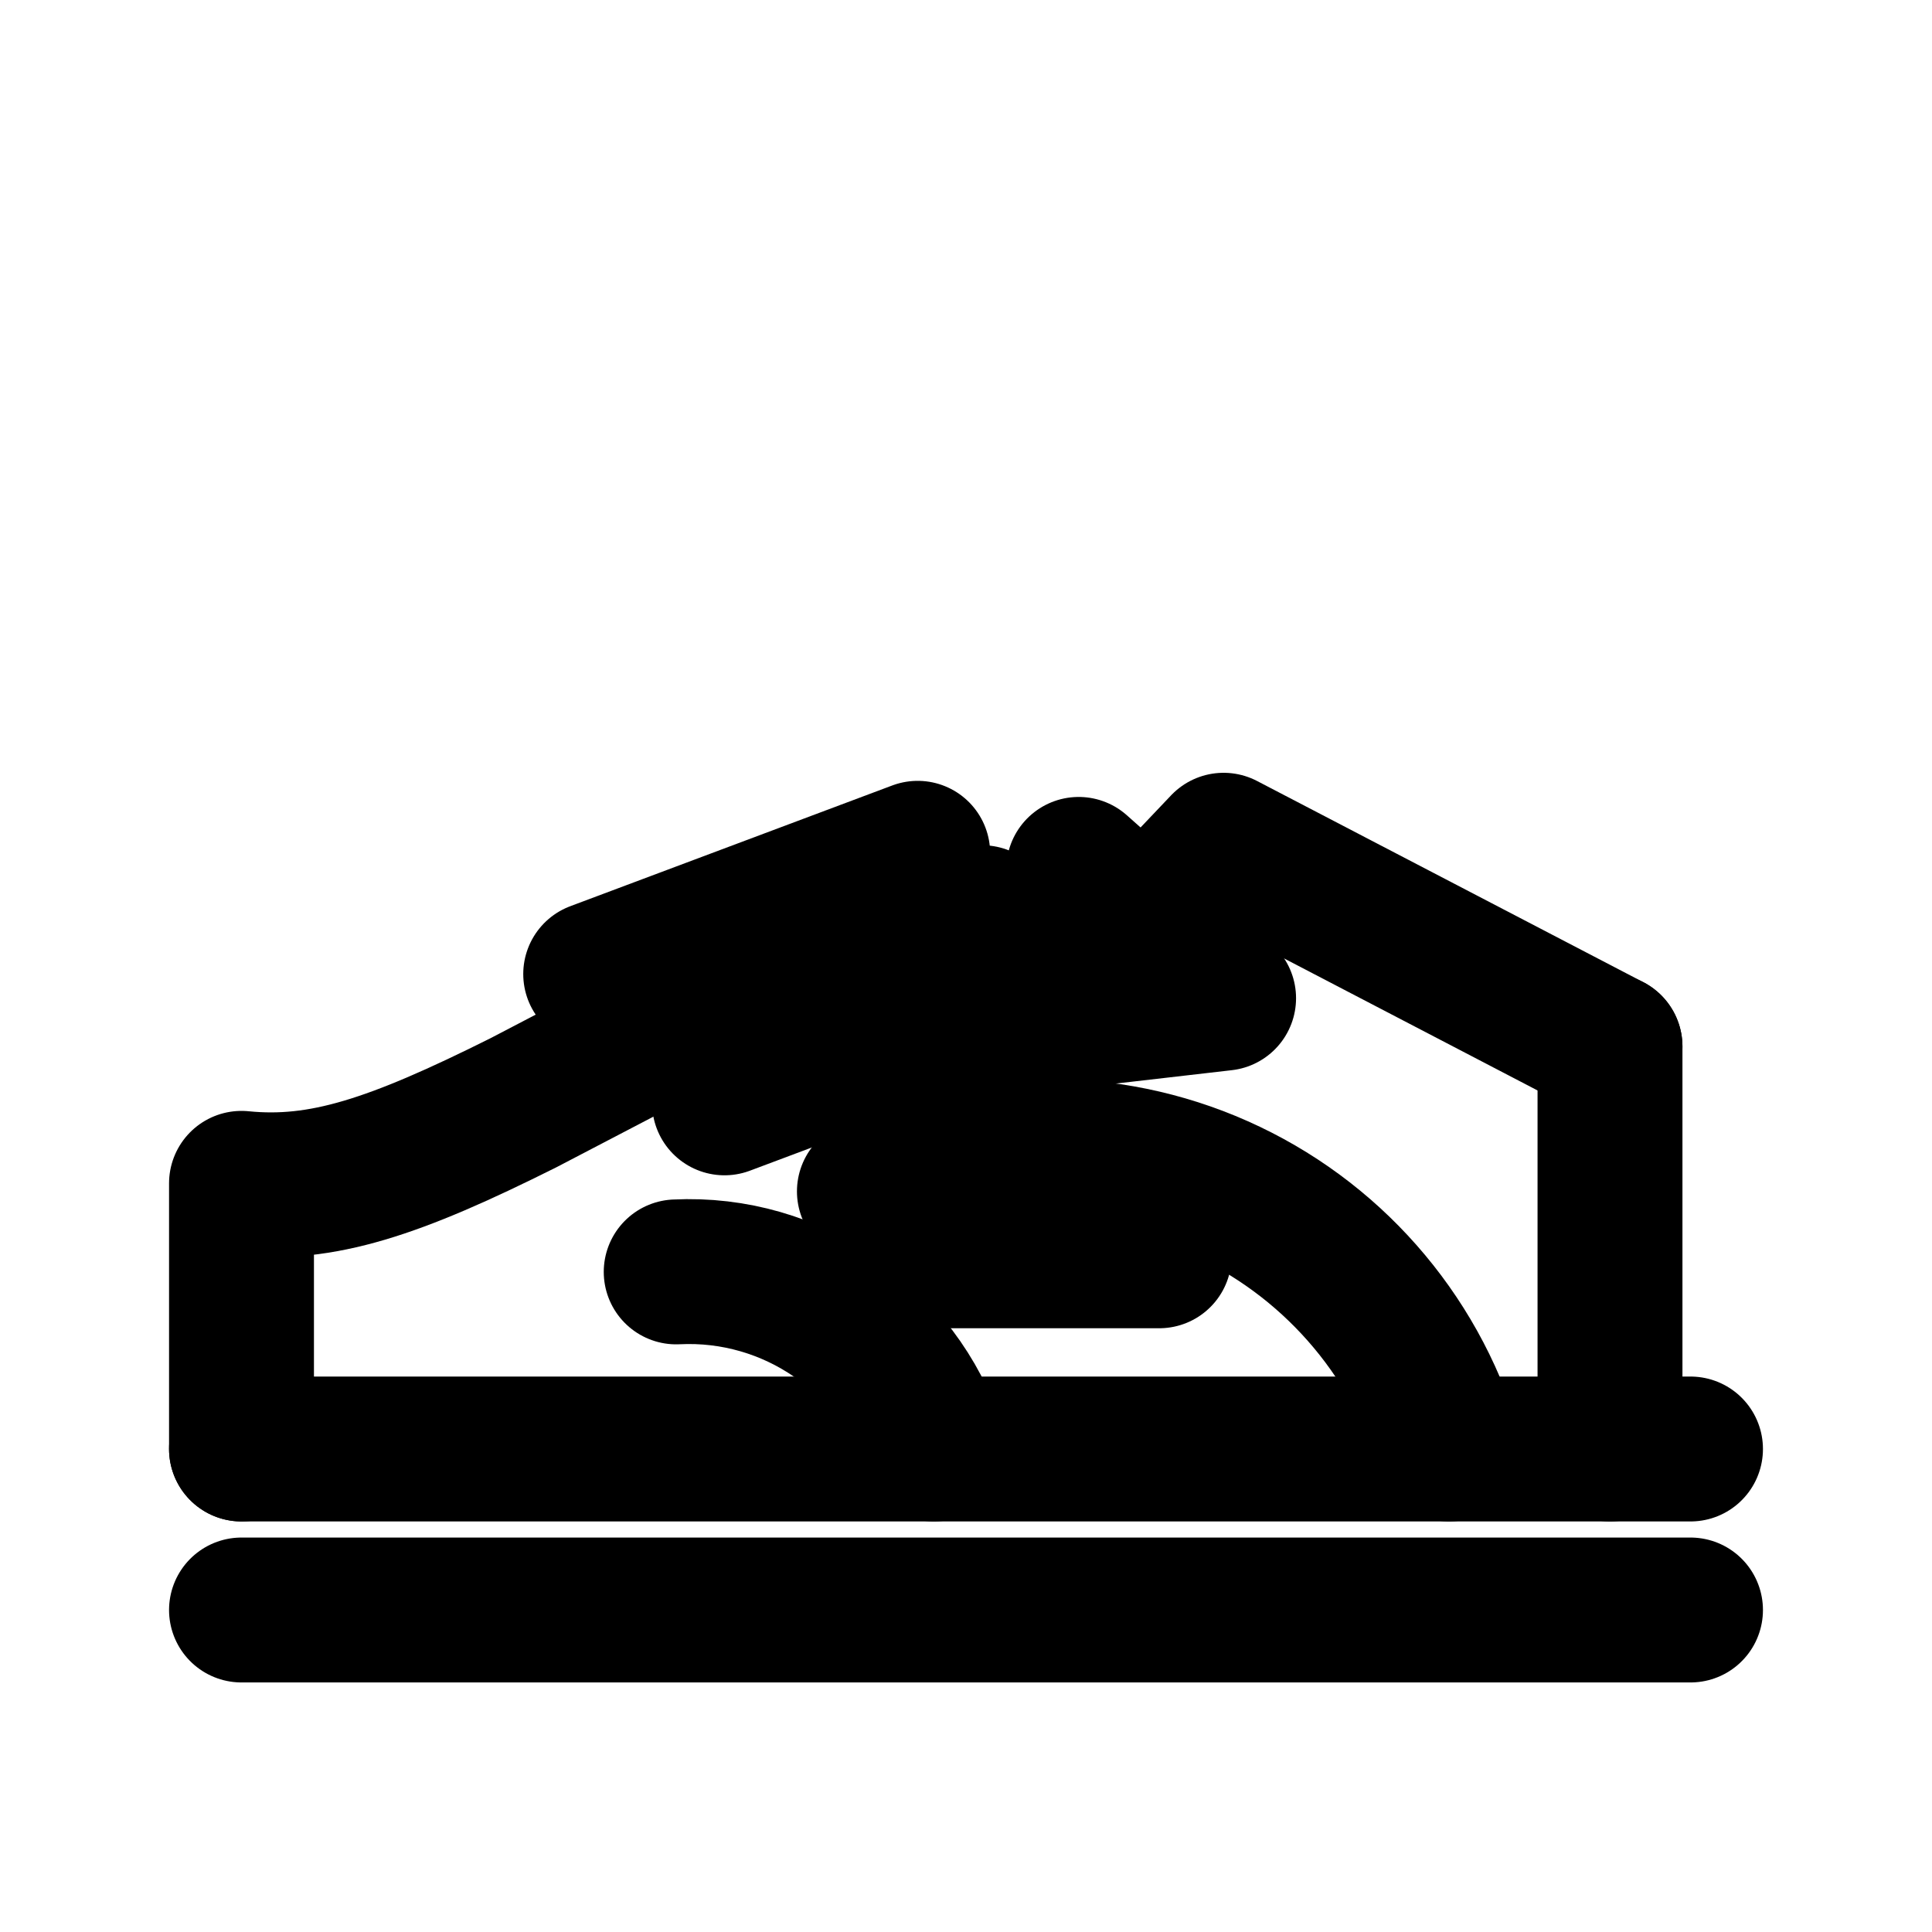
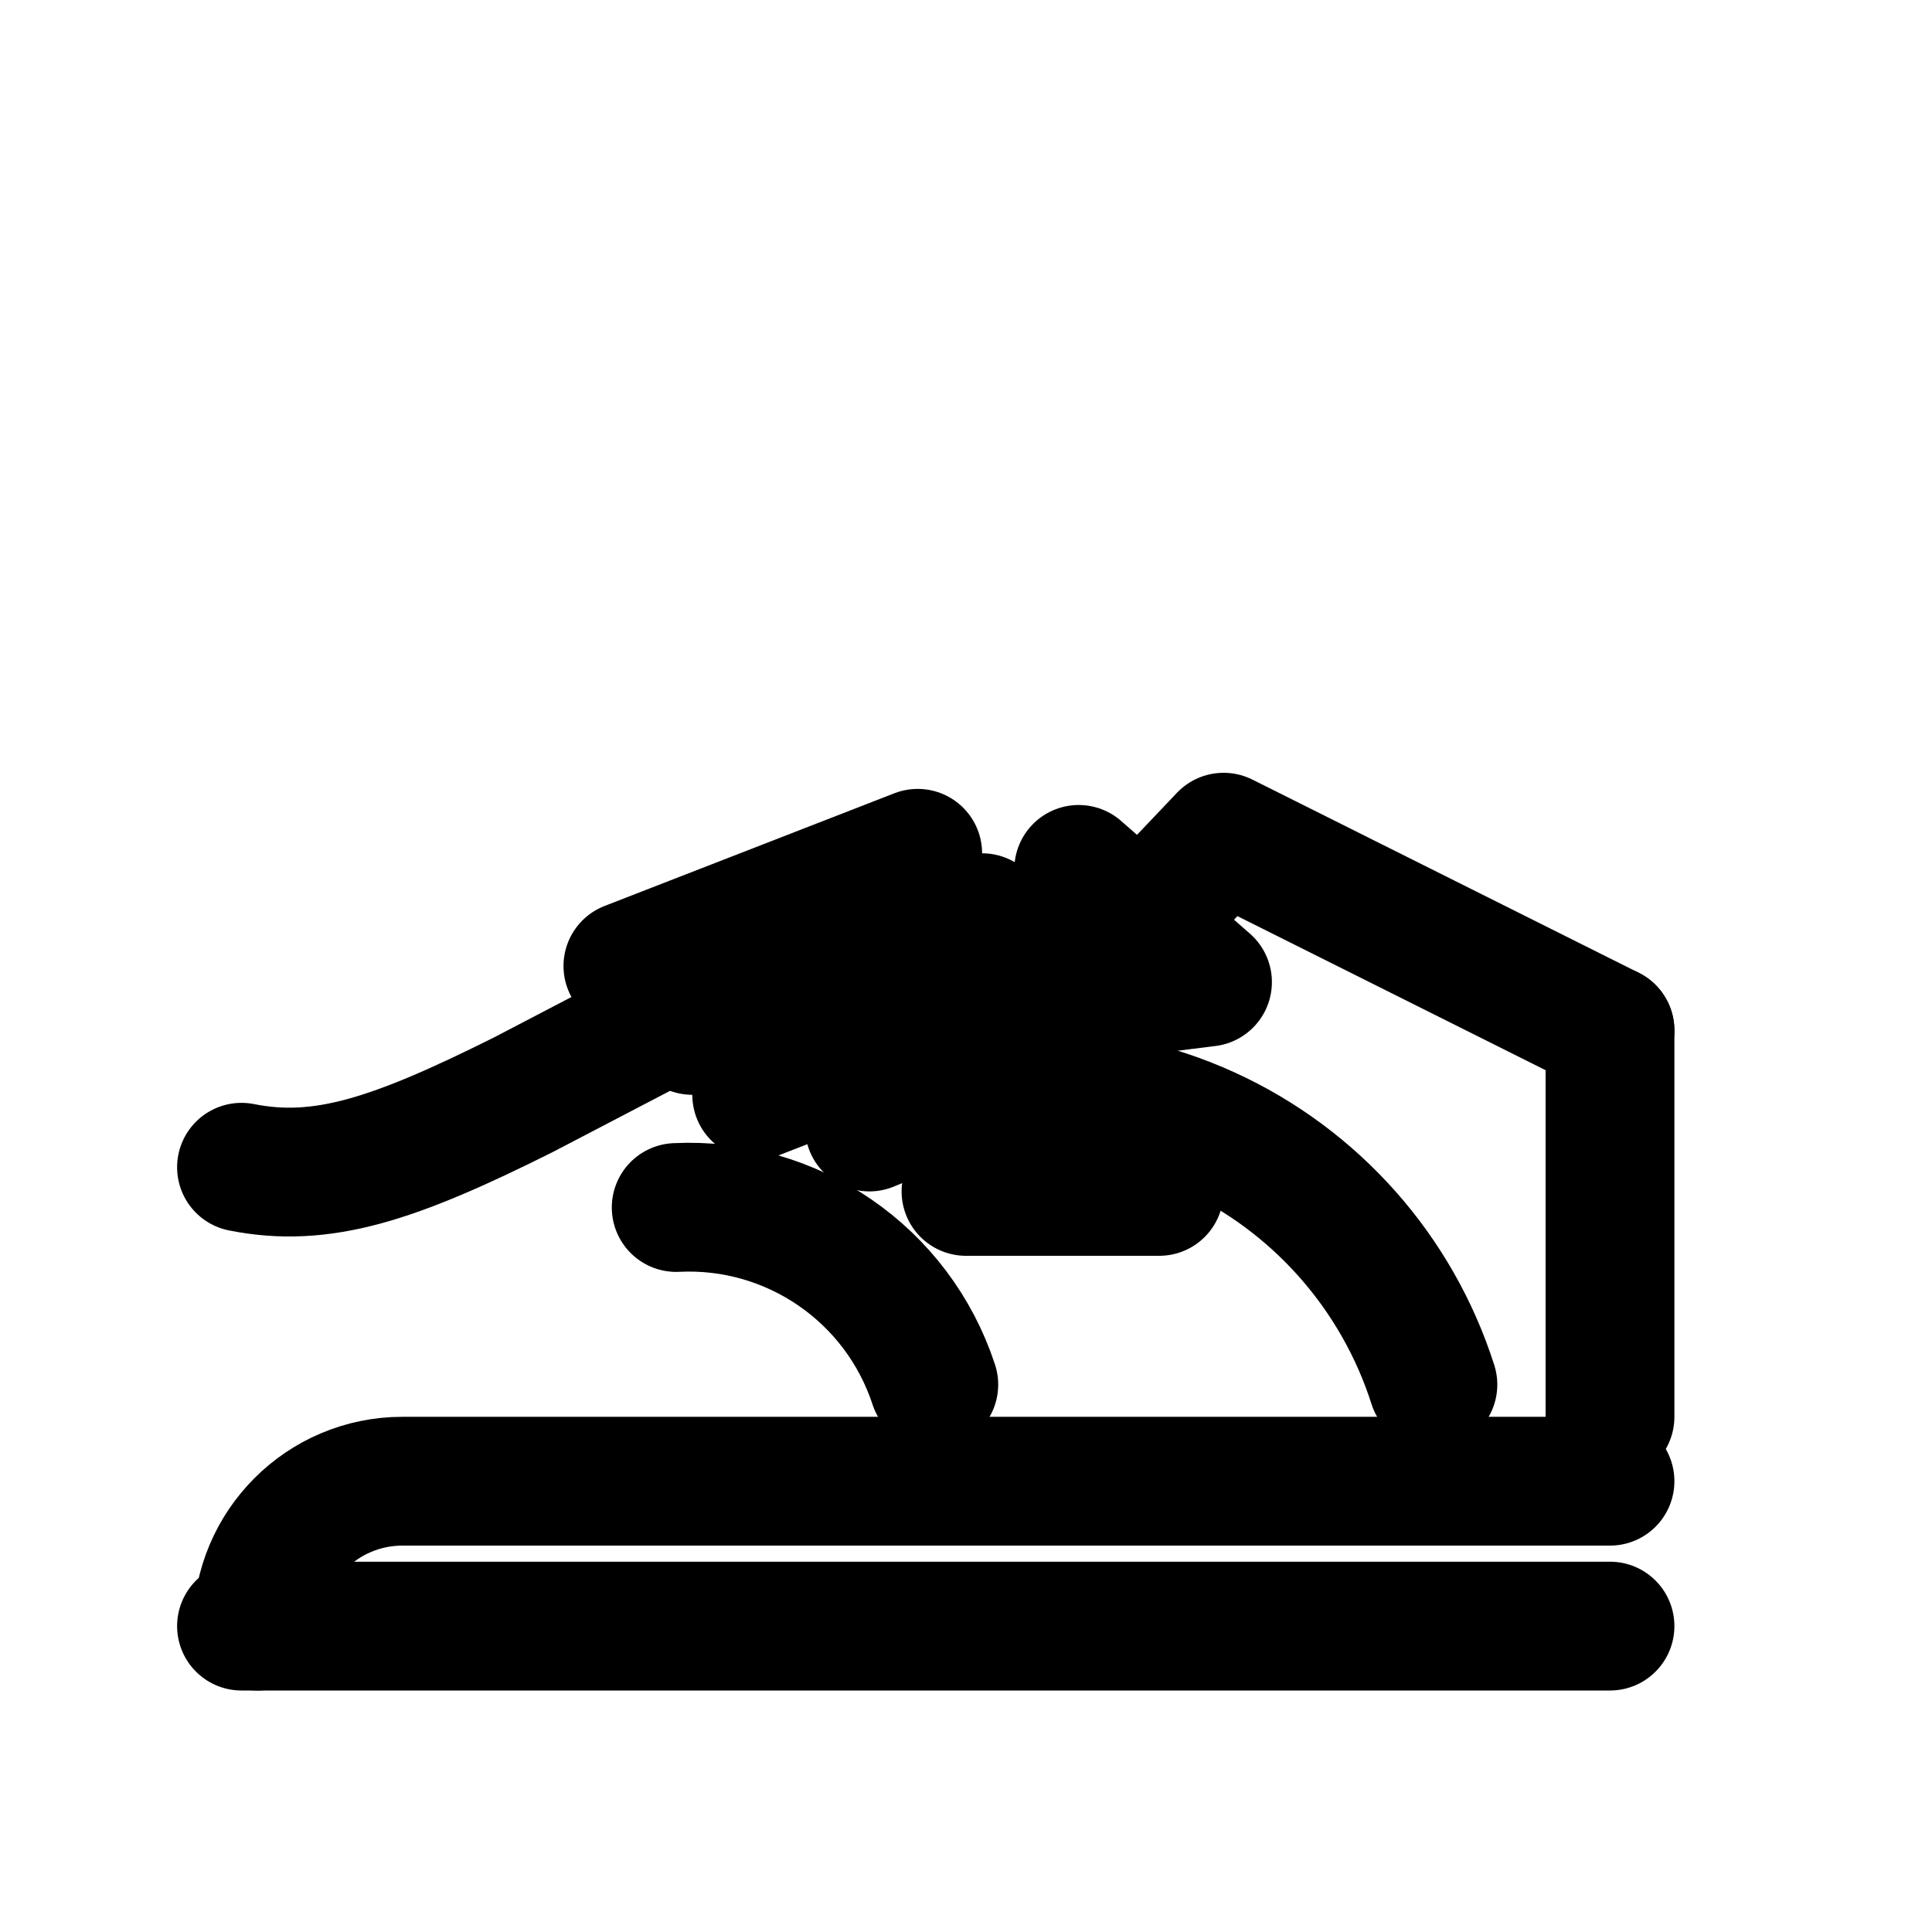
<svg xmlns="http://www.w3.org/2000/svg" viewBox="0 0 24 24" width="24" height="24" aria-hidden="true">
-   <g fill="none" stroke="currentColor" stroke-width="1.8" stroke-linecap="round" stroke-linejoin="round" vector-effect="non-scaling-stroke" transform="scale(-1,1) translate(-24,0)">
-     <path d="M3 20H21" />
-     <path d="M3 18H21" />
-     <path d="M4 18V13" />
-     <path d="M4 13l4.8-2.5 1.9 2 2.2-1.2 4.6 2.4c1.6.8 2.5 1.1 3.5 1V18" />
-     <path d="M10.6 10.8l-1.8 1.6 2.6.3" />
-     <path d="M12.6 10.6l4 1.5" />
-     <path d="M11.8 11.4l4 1.5" />
-     <path d="M11.0 12.2l4 1.5" />
-     <path d="M6 18a5.2 5.2 0 0 1 7.2-3.2" />
-     <path d="M12.4 18a3.2 3.2 0 0 1 3.2-2.2" />
-     <path d="M9.6 15.6h2.6" />
+   <g fill="none" stroke="currentColor" stroke-width="1.6" stroke-linecap="round" stroke-linejoin="round" vector-effect="non-scaling-stroke" transform="scale(-1,1) translate(-24,0)">
+     <path d="M4 18.4H19a1.8 1.8 0 0 1 1.8 1.8" />
+     <path d="M4 20.2H21" />
+     <path d="M4 17.6V12.8" />
+     <path d="M4 12.8l4.8-2.4 1.9 2 2.2-1.2 4.6 2.4c1.6.8 2.5 1.1 3.5.9" />
+     <path d="M10.6 10.8l-1.6 1.4 2.4.3" />
+     <path d="M12.6 10.6l3.6 1.4" />
+     <path d="M11.8 11.4l3.6 1.4" />
+     <path d="M11.0 12.2l3.6 1.4" />
+     <path d="M6.2 17.2a5.2 5.2 0 0 1 7-3.2" />
+     <path d="M12.4 17.2a3.2 3.2 0 0 1 3.2-2.2" />
+     <path d="M9.6 14.8h2.4" />
  </g>
</svg>
